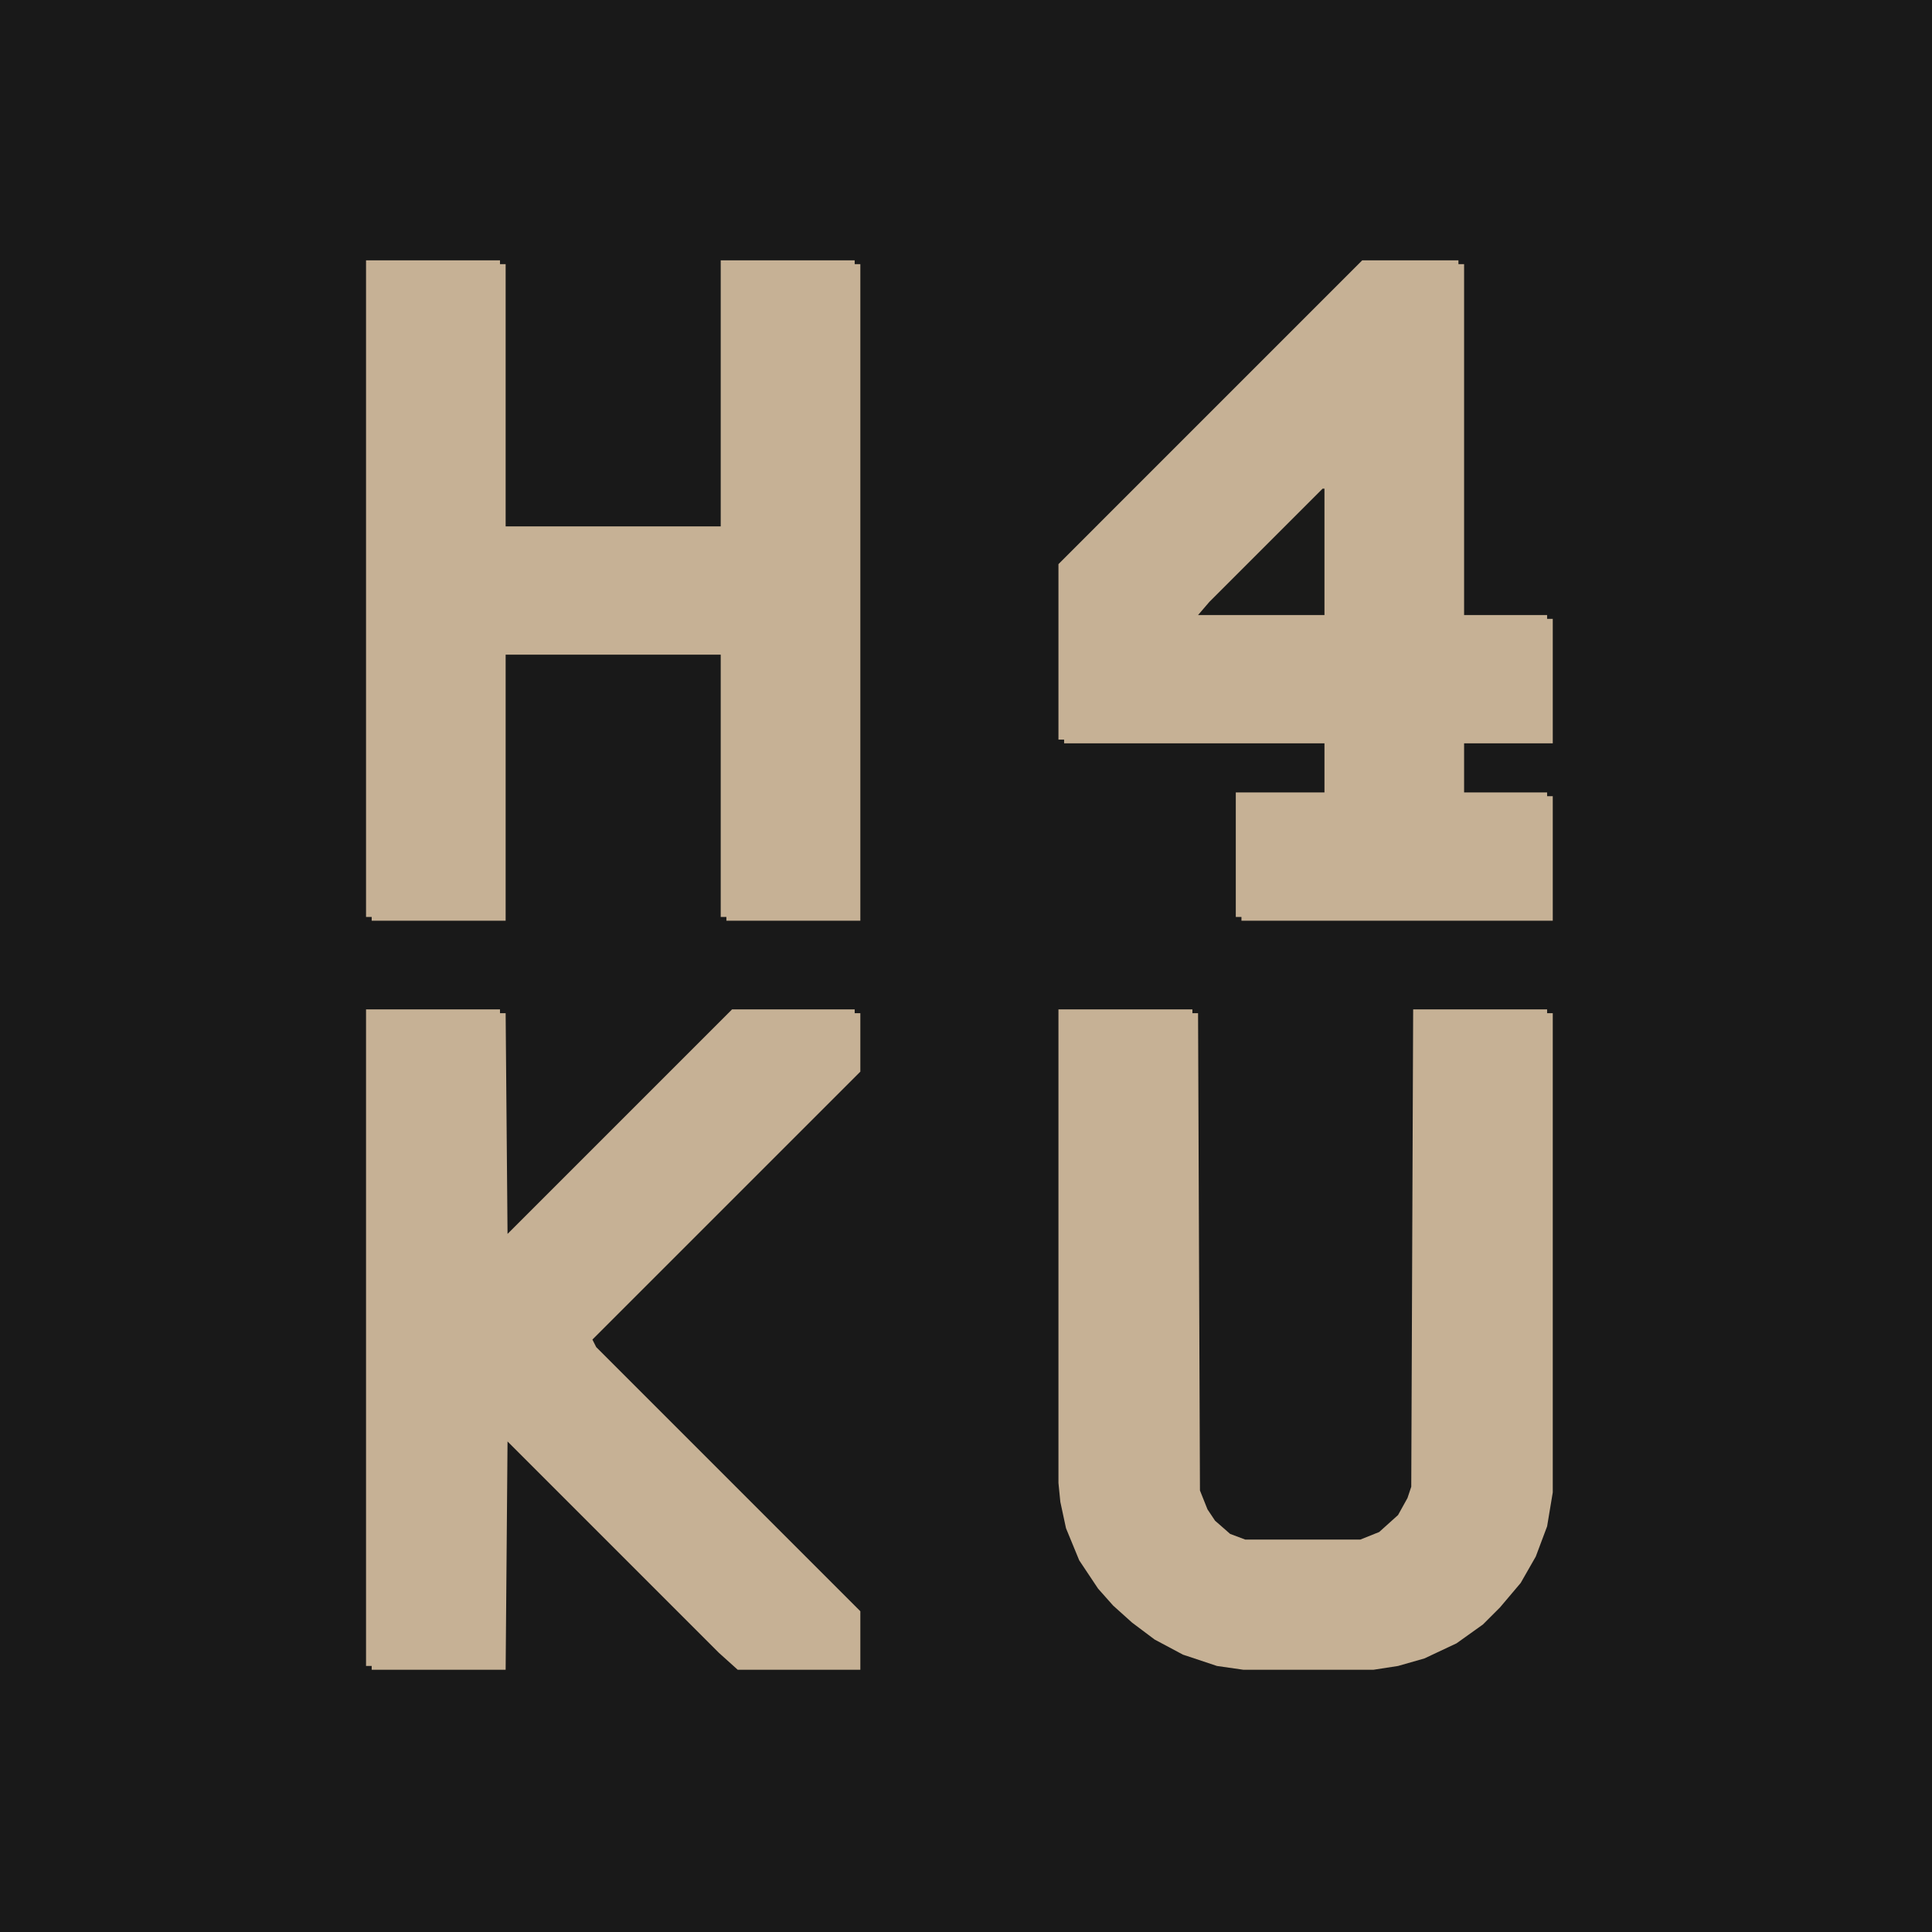
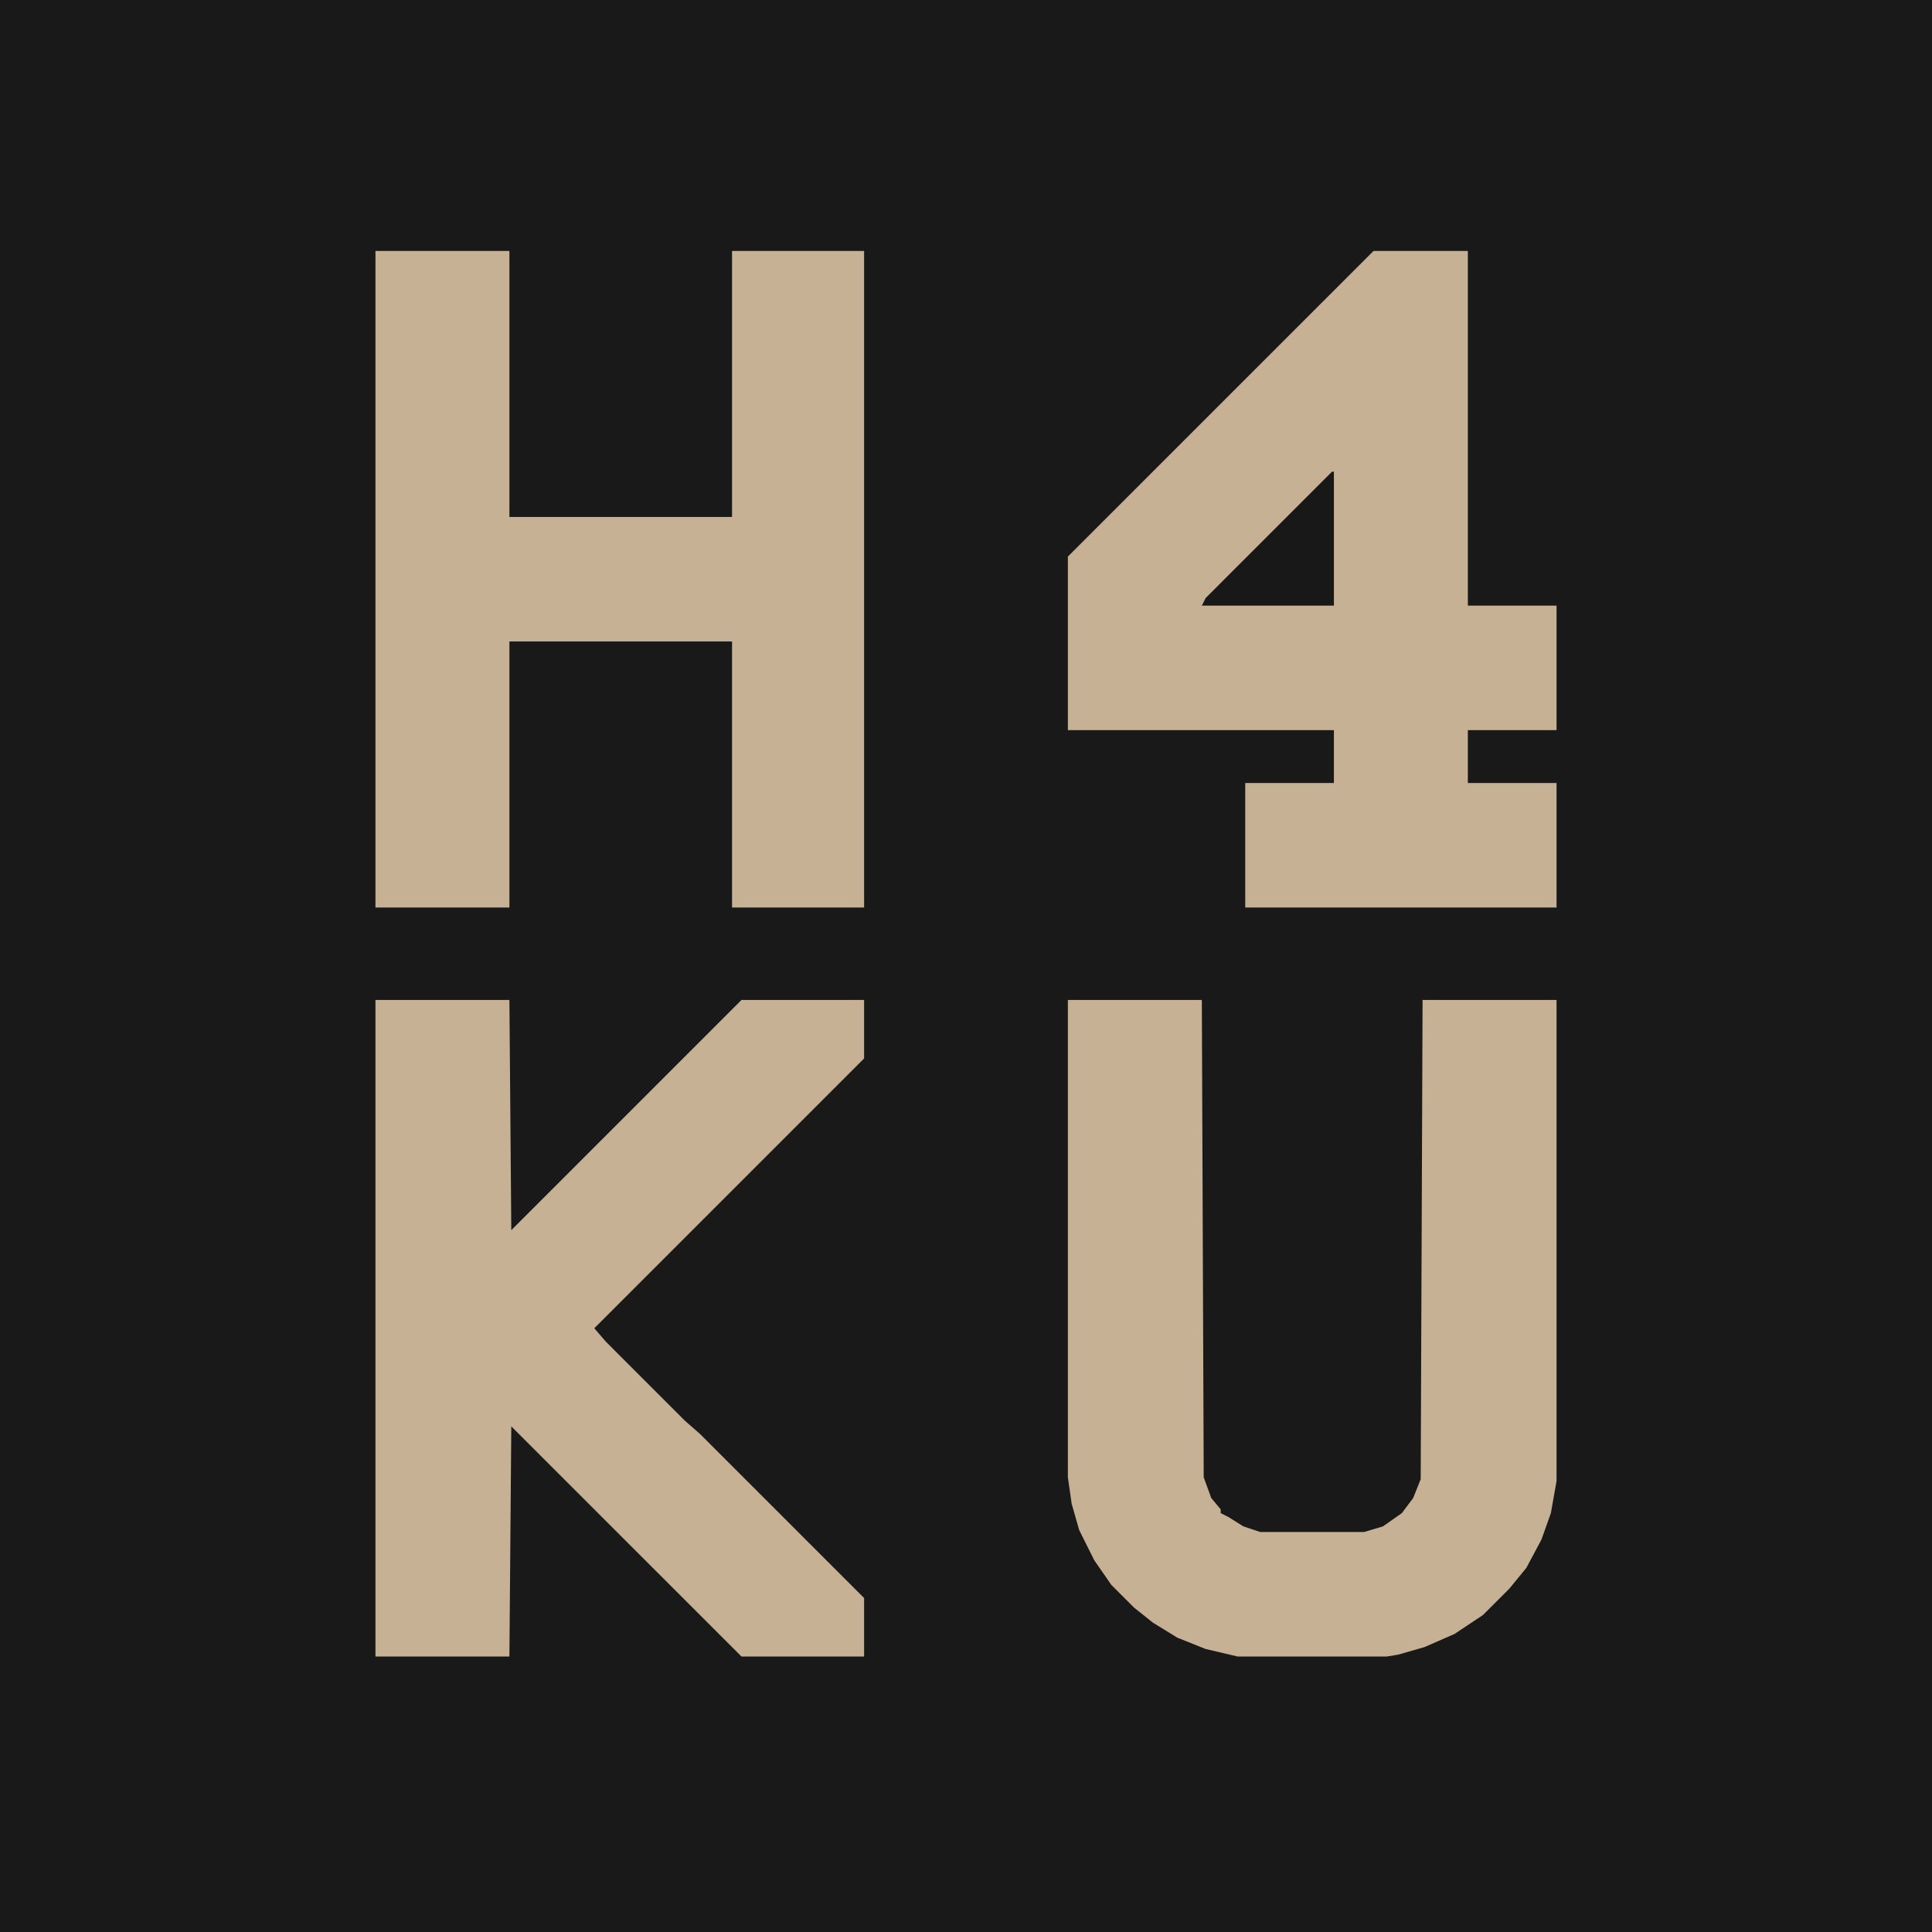
<svg xmlns="http://www.w3.org/2000/svg" width="500" zoomAndPan="magnify" viewBox="0 0 375 375" height="500" preserveAspectRatio="xMidYMid meet" version="1.0">
  <rect x="-37.5" width="450" fill="#191919" y="-37.5" height="450" fill-opacity="1" />
-   <path fill="#c6b195" d="M 71.047 50.535 L 97.047 50.535 L 97.047 51.27 L 98.145 51.27 L 98.145 102.172 L 139.891 102.172 L 139.891 50.535 L 165.895 50.535 L 165.895 51.27 L 166.992 51.27 L 166.992 178.711 L 140.992 178.711 L 140.992 177.977 L 139.891 177.977 L 139.891 127.074 L 98.145 127.074 L 98.145 178.711 L 72.145 178.711 L 72.145 177.977 L 71.047 177.977 Z M 264.402 50.535 L 283.082 50.535 L 283.082 51.27 L 284.18 51.27 L 284.18 119.383 L 300.293 119.383 L 300.293 120.117 L 301.391 120.117 L 301.391 144.285 L 284.18 144.285 L 284.18 153.809 L 300.293 153.809 L 300.293 154.539 L 301.391 154.539 L 301.391 178.711 L 240.965 178.711 L 240.965 177.977 L 239.867 177.977 L 239.867 153.809 L 257.078 153.809 L 257.078 144.285 L 206.543 144.285 L 206.543 143.555 L 205.445 143.555 L 205.445 109.496 Z M 71.047 195.922 L 97.047 195.922 L 97.047 196.656 L 98.145 196.656 L 98.512 239.5 L 142.09 195.922 L 165.895 195.922 L 165.895 196.656 L 166.992 196.656 L 166.992 208.008 L 114.988 260.008 L 115.723 261.473 L 166.992 312.742 L 166.992 324.098 L 143.188 324.098 L 139.527 320.801 L 98.512 279.785 L 98.145 324.098 L 72.145 324.098 L 72.145 323.363 L 71.047 323.363 Z M 205.445 195.922 L 231.445 195.922 L 231.445 196.656 L 232.543 196.656 L 232.91 289.305 L 234.375 292.969 L 235.84 295.164 L 238.77 297.73 L 241.699 298.828 L 264.039 298.828 L 267.699 297.363 L 271.363 294.066 L 273.191 290.77 L 273.926 288.574 L 274.293 195.922 L 300.293 195.922 L 300.293 196.656 L 301.391 196.656 L 301.391 289.672 L 300.293 296.266 L 298.094 302.125 L 295.164 307.25 L 291.137 312.012 L 287.84 315.309 L 282.715 318.969 L 276.488 321.898 L 271.363 323.363 L 266.602 324.098 L 241.332 324.098 L 236.207 323.363 L 229.613 321.168 L 224.121 318.238 L 219.727 314.941 L 216.062 311.645 L 213.133 308.348 L 209.473 302.855 L 206.91 296.629 L 205.809 291.504 L 205.445 287.84 Z M 205.445 195.922 " fill-opacity="1" fill-rule="nonzero" />
-   <path fill="#1a1a19" d="M 256.715 94.848 L 257.078 94.848 L 257.078 119.383 L 232.543 119.383 L 234.742 116.82 Z M 256.715 94.848 " fill-opacity="1" fill-rule="nonzero" />
+   <path fill="#c6b195" d="M 72.875 48.707 L 98.875 48.707 L 98.875 100.34 L 142.09 100.34 L 142.09 48.707 L 167.723 48.707 L 167.723 176.148 L 142.09 176.148 L 142.09 124.512 L 98.875 124.512 L 98.875 176.148 L 72.875 176.148 Z M 266.602 48.707 L 284.91 48.707 L 284.91 117.555 L 302.125 117.555 L 302.125 141.723 L 284.91 141.723 L 284.91 151.977 L 302.125 151.977 L 302.125 176.148 L 241.699 176.148 L 241.699 151.977 L 258.91 151.977 L 258.91 141.723 L 207.273 141.723 L 207.273 108.031 Z M 72.875 194.09 L 98.875 194.09 L 99.242 238.77 L 143.922 194.09 L 167.723 194.09 L 167.723 205.445 L 115.355 257.812 L 117.555 260.375 L 132.934 275.758 L 135.863 278.32 L 167.723 310.18 L 167.723 321.531 L 143.922 321.531 L 99.242 276.855 L 98.875 321.531 L 72.875 321.531 Z M 207.273 194.09 L 233.277 194.09 L 233.641 286.742 L 235.105 290.77 L 236.938 292.969 L 236.938 293.699 L 238.402 294.434 L 241.332 296.266 L 244.629 297.363 L 264.77 297.363 L 268.434 296.266 L 272.094 293.699 L 274.293 290.77 L 275.758 287.109 L 276.121 194.09 L 302.125 194.09 L 302.125 287.477 L 301.023 293.699 L 299.195 298.828 L 296.266 304.32 L 292.969 308.348 L 287.84 313.477 L 282.348 317.137 L 276.488 319.703 L 271.363 321.168 L 269.164 321.531 L 240.234 321.531 L 234.008 320.066 L 228.516 317.871 L 223.754 314.941 L 220.094 312.012 L 215.699 307.617 L 212.402 302.855 L 209.473 296.996 L 208.008 291.871 L 207.273 286.742 Z M 207.273 194.09 " fill-opacity="1" fill-rule="nonzero" />
+   <path fill="#181818" d="M 258.543 91.551 L 258.91 91.551 L 258.91 117.555 L 233.277 117.555 L 234.008 116.09 Z M 258.543 91.551 " fill-opacity="1" fill-rule="nonzero" />
</svg>
